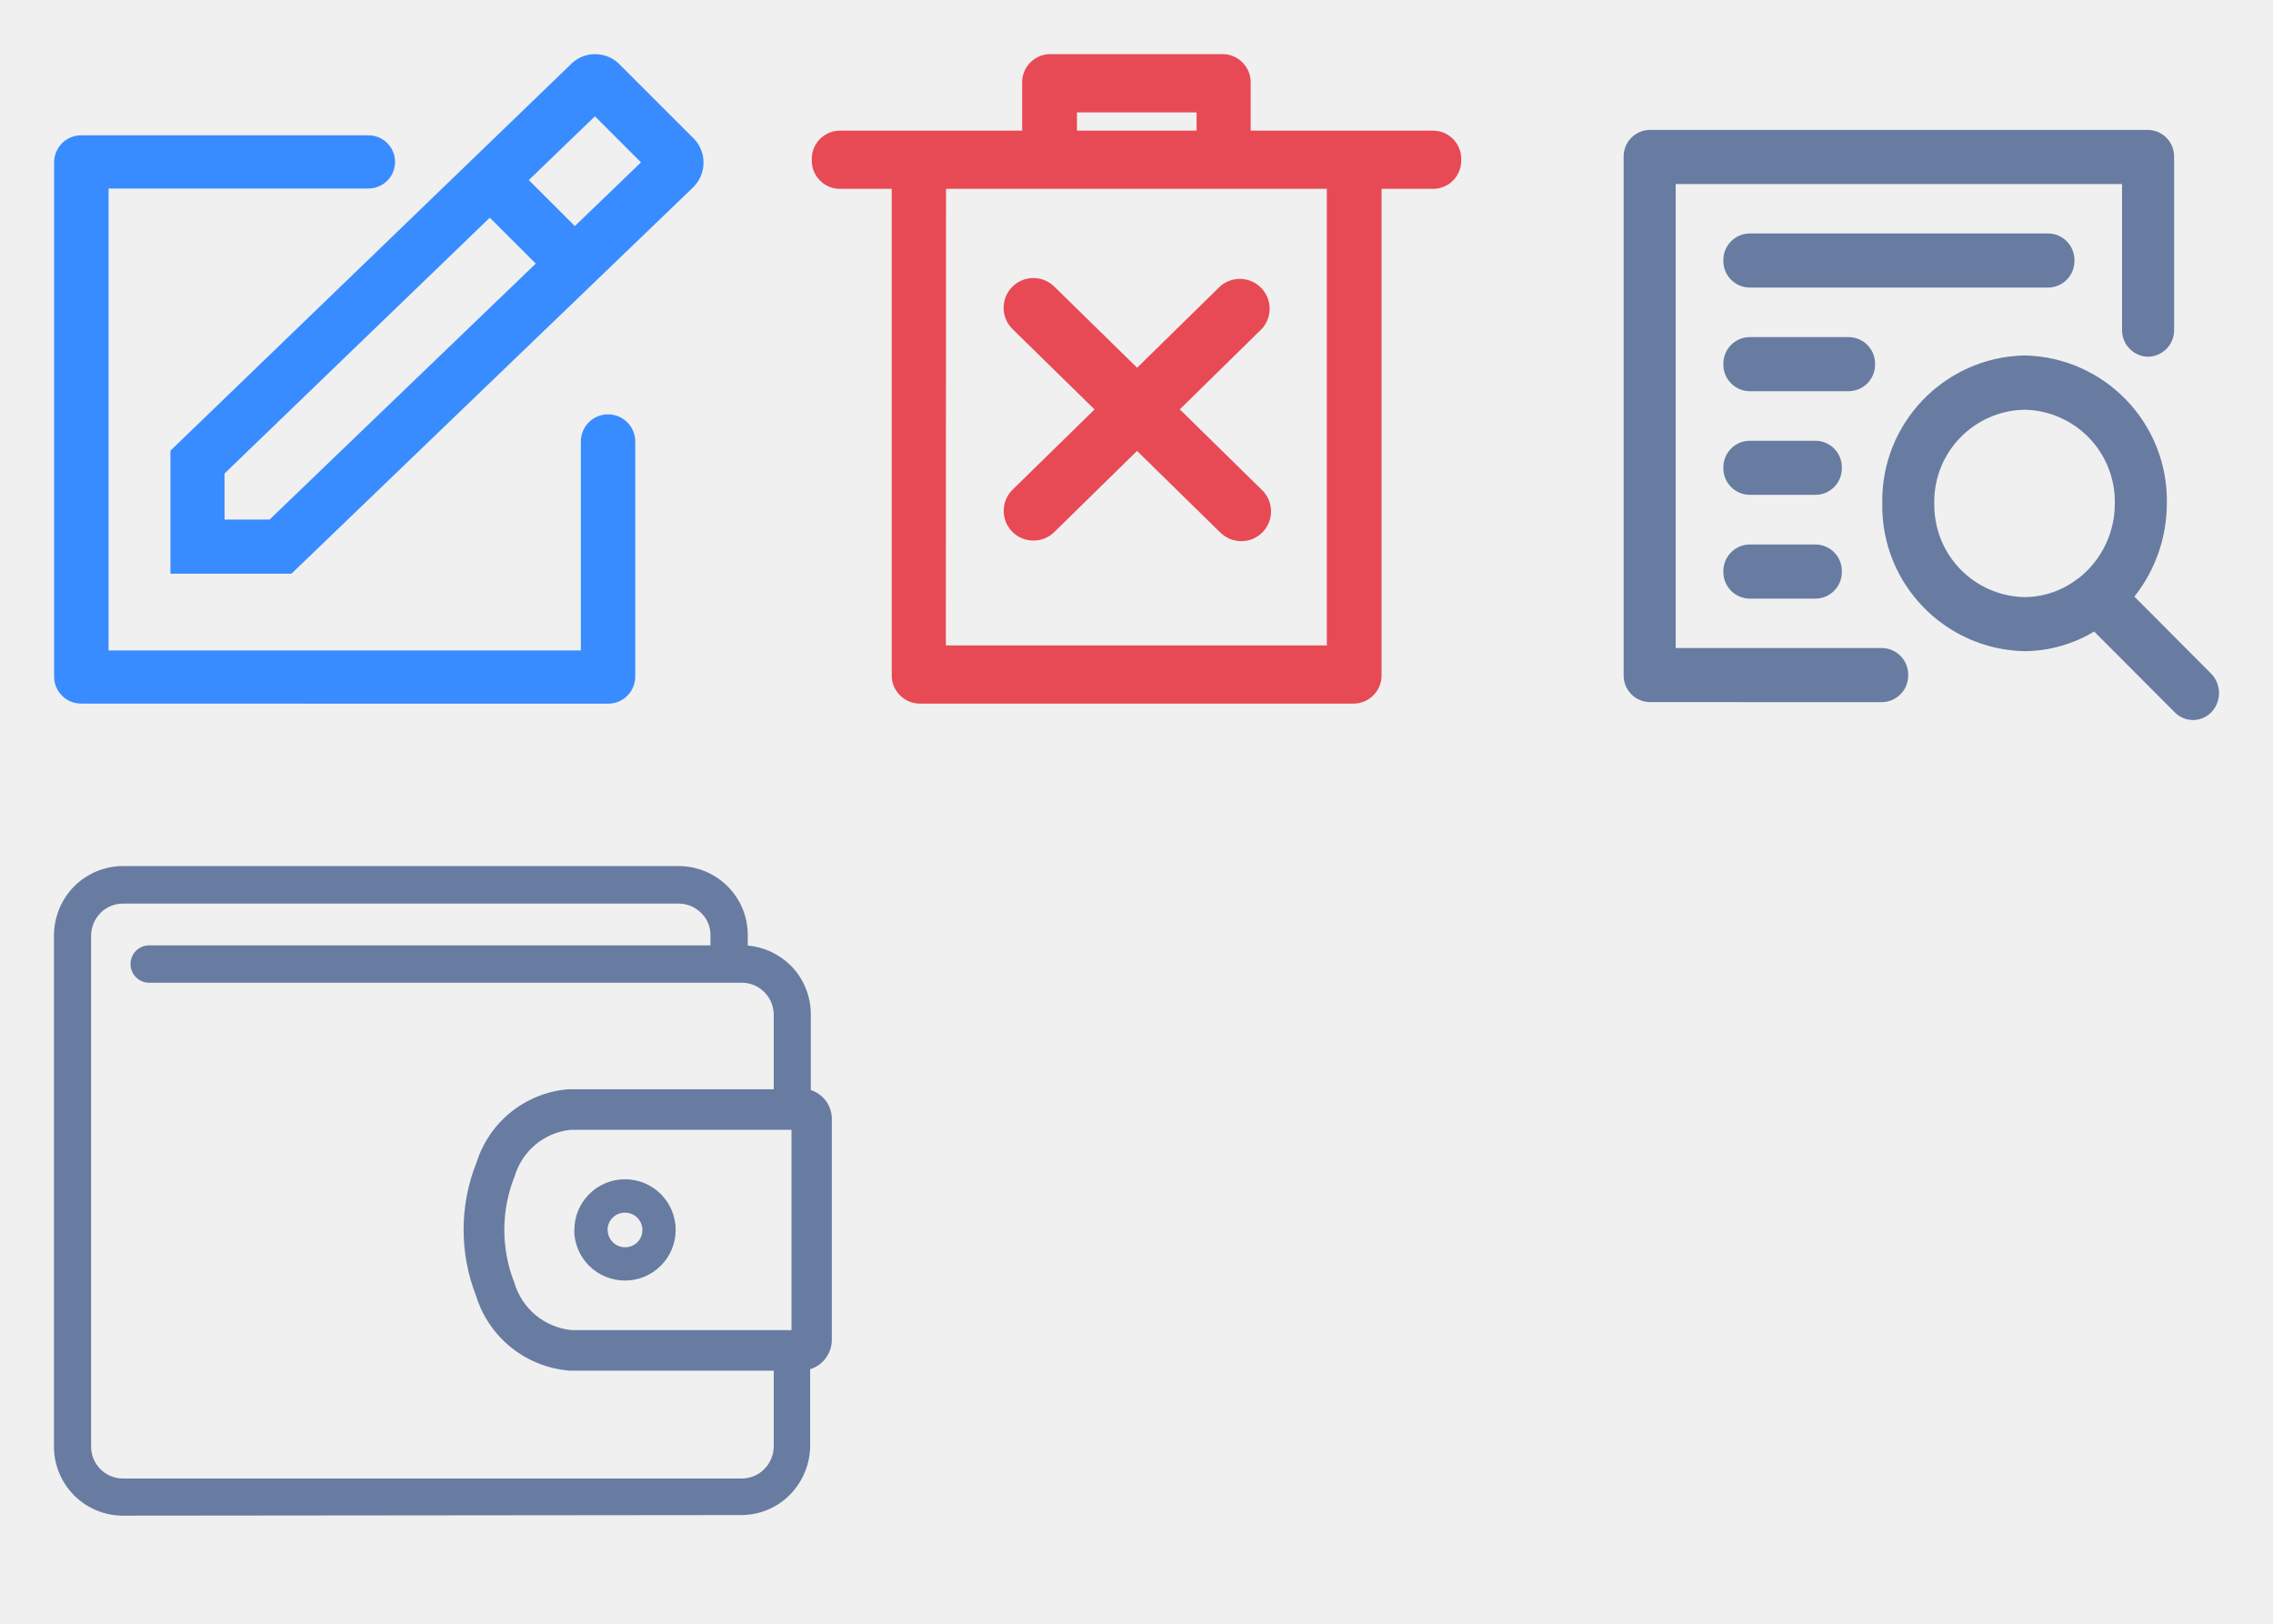
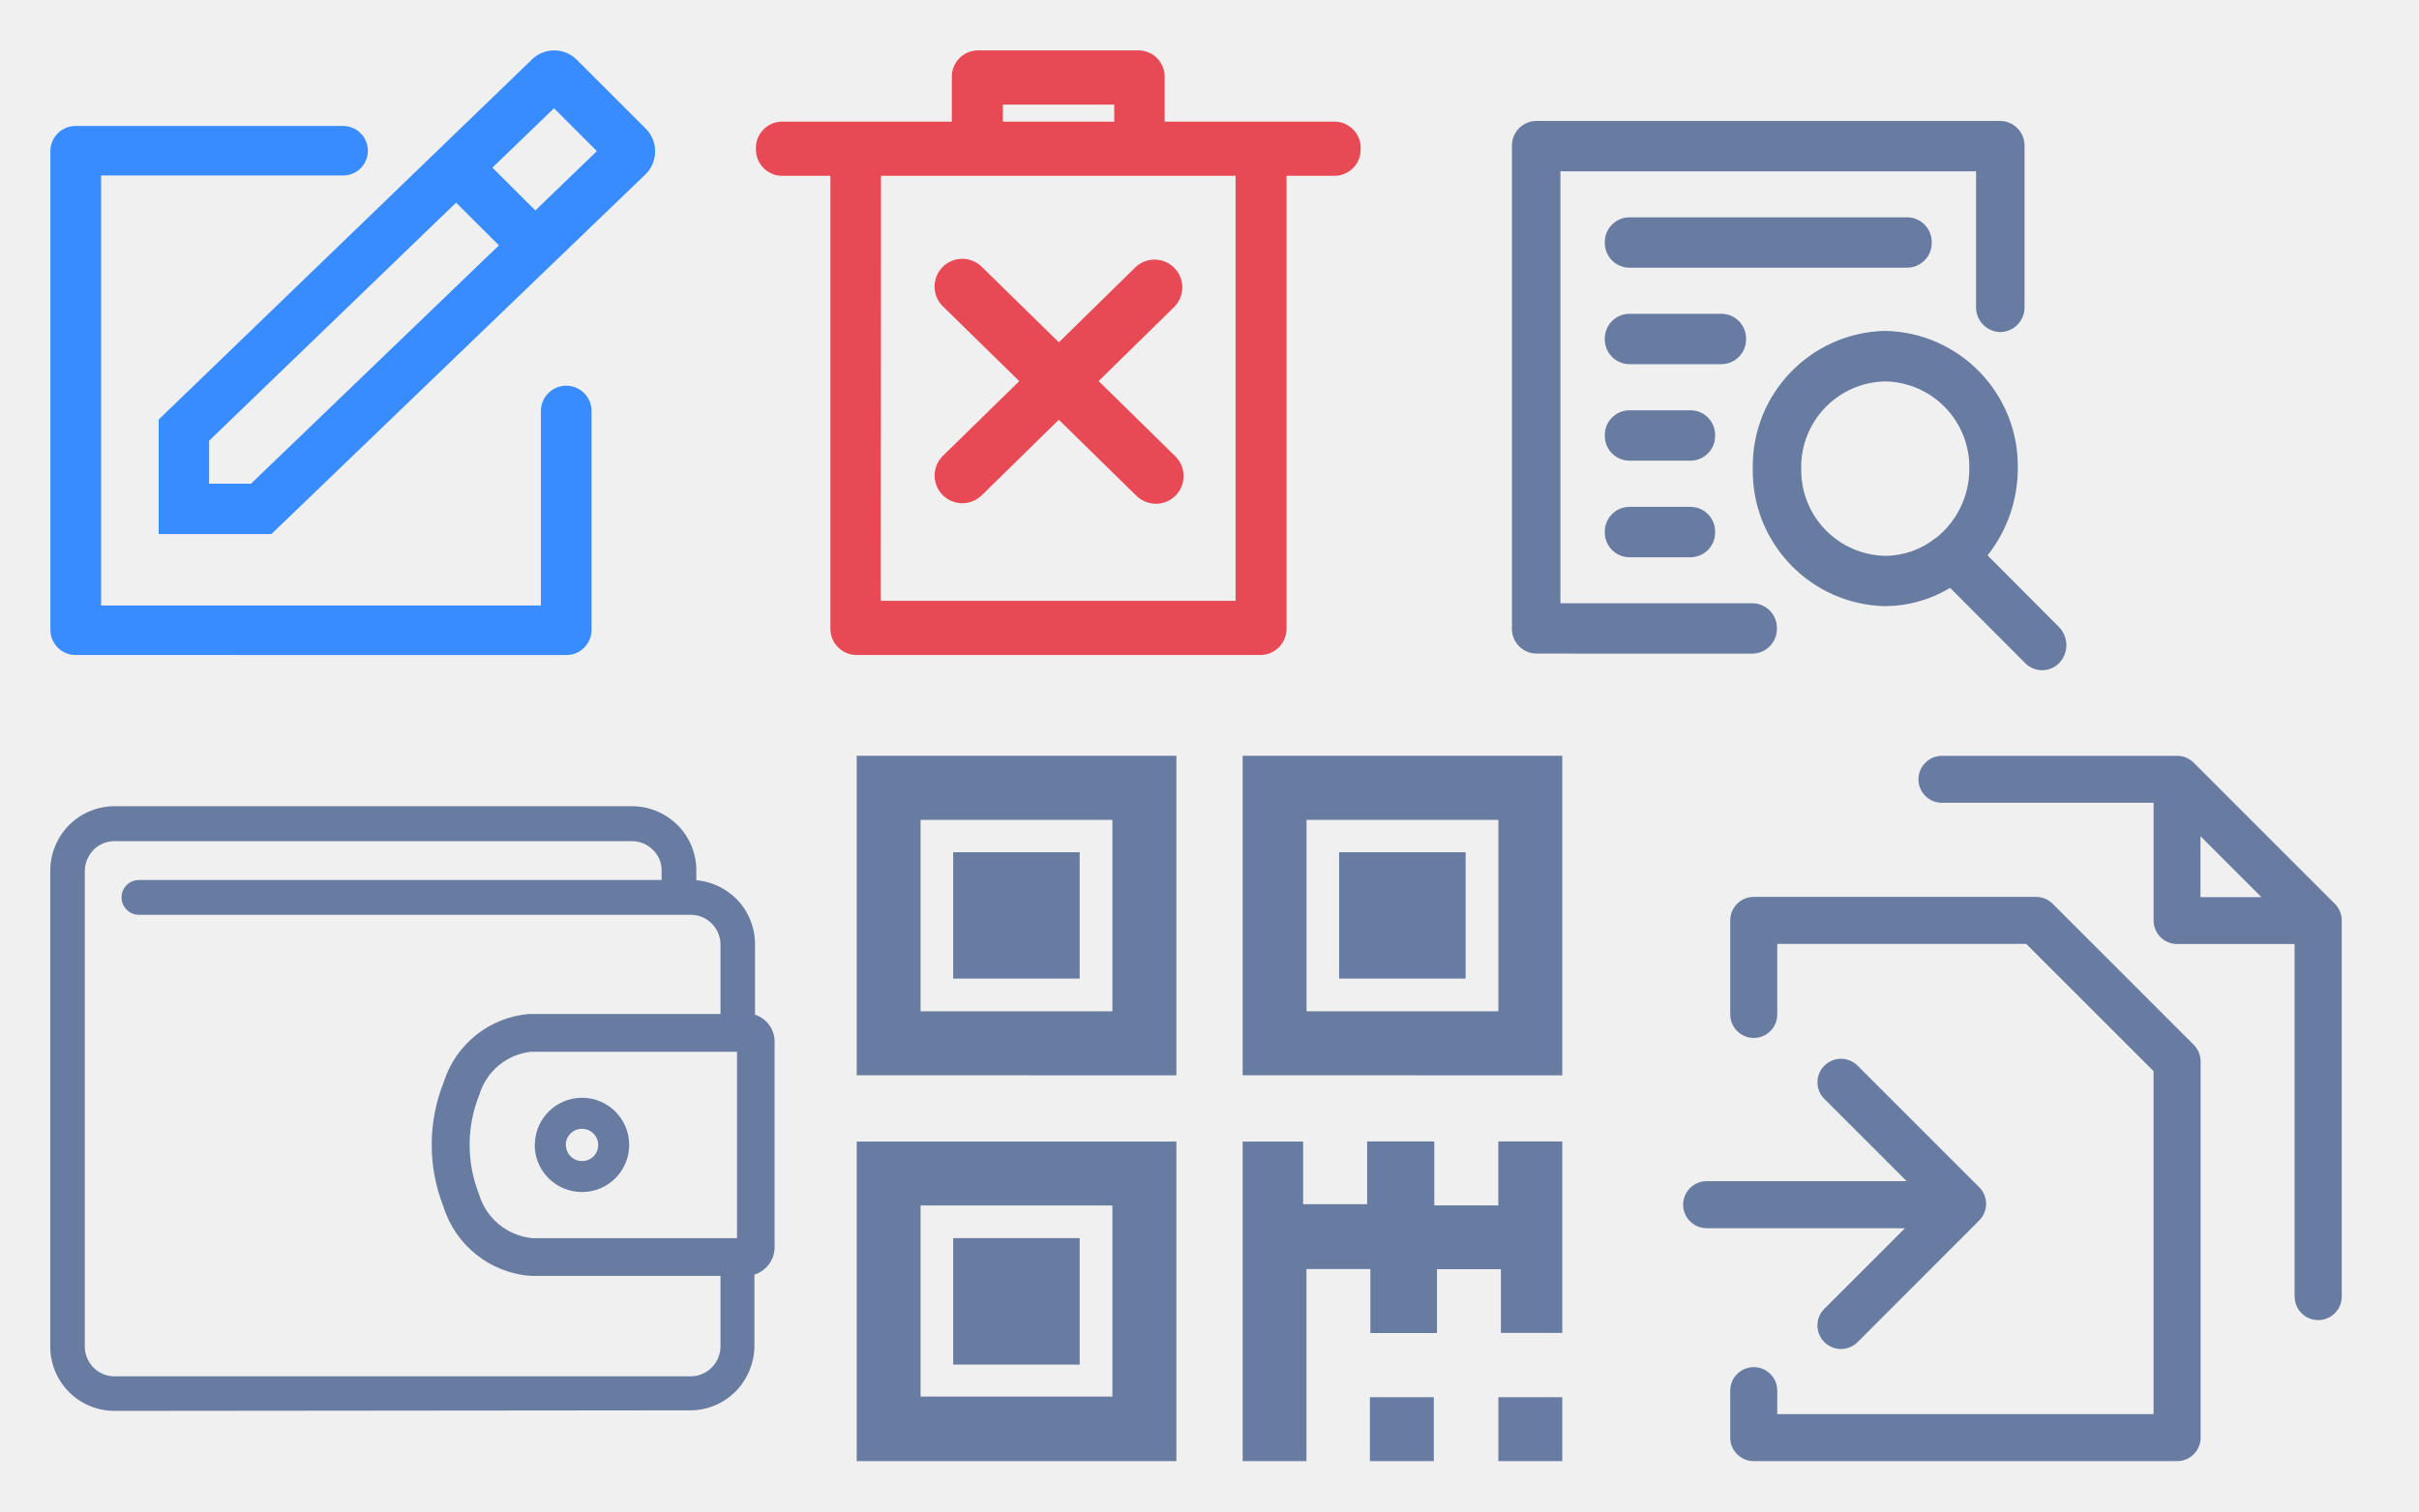
- <svg xmlns="http://www.w3.org/2000/svg" id="icons_spite_smalliconcolored" width="42" height="30" viewBox="0 0 42 30">
+ <svg xmlns="http://www.w3.org/2000/svg" id="icons_spite_smalliconcolored" width="48" height="30" viewBox="0 0 48 30">
  <g id="_16" data-name="16" transform="translate(0 14)">
+     <g id="Copy" transform="translate(32)">
+       <rect id="icon_bg" width="16" height="16" fill="#fff" opacity="0" />
+       <path id="Copy-2" data-name="Copy" d="M-135.1-58.5a.467.467,0,0,1-.467-.467V-59.9a.467.467,0,0,1,.467-.466.466.466,0,0,1,.466.466v.467h7.467V-66.24l-2.527-2.526h-4.94v1.4a.467.467,0,0,1-.466.467.468.468,0,0,1-.467-.467v-1.867a.467.467,0,0,1,.467-.466h5.6a.47.47,0,0,1,.33.136l2.8,2.8a.469.469,0,0,1,.137.33v7.466a.467.467,0,0,1-.467.467Zm1.4-2.363a.466.466,0,0,1,0-.66l1.6-1.6h-3.935a.468.468,0,0,1-.467-.467.468.468,0,0,1,.467-.467h3.968l-1.632-1.632a.466.466,0,0,1,0-.66.466.466,0,0,1,.66,0l2.412,2.412a.466.466,0,0,1,0,.66l-2.413,2.415a.469.469,0,0,1-.33.137A.466.466,0,0,1-133.7-60.863Zm9.331-.9v-7H-126.7a.467.467,0,0,1-.466-.467v-2.336h-4.2a.466.466,0,0,1-.466-.466.467.467,0,0,1,.466-.467h4.666a.467.467,0,0,1,.33.137l2.8,2.8a.467.467,0,0,1,.137.33v7.466a.467.467,0,0,1-.467.467A.466.466,0,0,1-124.367-61.767Zm-1.867-7.931h1.209l-1.209-1.209Z" transform="translate(137.9 73.5)" fill="#687ca2" stroke="rgba(0,0,0,0)" stroke-miterlimit="10" stroke-width="1" />
+     </g>
+     <g id="QR" transform="translate(16)">
+       <rect id="icon_bg-2" data-name="icon_bg" width="16" height="16" fill="#fff" opacity="0" />
+       <path id="Qr-2" d="M29.732,29V27.731H31V29Zm-2.549,0V27.731h1.268V29Zm-2.525,0V22.657h1.2V23.9h1.27V22.655H28.46v1.269h1.271V22.655H31v3.8H29.782V25.19H28.514v1.267H27.193V25.188H25.924V29ZM17,29V22.657h6.343V29Zm1.267-1.281h3.806V23.926H18.267Zm.647-.636v-2.51h2.51v2.51Zm5.744-5.742V15H31v6.343Zm1.267-1.269h3.807v-3.8H25.925ZM17,21.341V15h6.343v6.343Zm1.267-1.269h3.806v-3.8H18.267Zm8.305-.649V16.915h2.51v2.508Zm-7.658,0V16.915h2.51v2.508Z" transform="translate(-16 -14)" fill="#687ca2" />
+     </g>
    <g id="Wallet">
-       <rect id="icon_bg" width="16" height="16" fill="#fff" opacity="0" />
+       <rect id="icon_bg-3" data-name="icon_bg" width="16" height="16" fill="#fff" opacity="0" />
      <path id="Wallet-2" data-name="Wallet" d="M-134.723-60h-.006A1.276,1.276,0,0,1-136-61.286v-9.435a1.3,1.3,0,0,1,.374-.907,1.285,1.285,0,0,1,.9-.374h10.273a1.285,1.285,0,0,1,.9.374,1.267,1.267,0,0,1,.373.894v.2a1.3,1.3,0,0,1,.794.37,1.279,1.279,0,0,1,.371.908v1.392a.564.564,0,0,1,.388.567l0,4.022a.573.573,0,0,1-.4.57s0,.008,0,.012v1.4a1.3,1.3,0,0,1-.374.907,1.265,1.265,0,0,1-.9.375Zm-.418-11.133a.6.6,0,0,0-.173.42v9.437a.59.59,0,0,0,.589.59h11.433a.589.589,0,0,0,.418-.175.6.6,0,0,0,.174-.418v-1.4h-3.766A1.968,1.968,0,0,1-128.2-64.06a3.355,3.355,0,0,1,.01-2.471,1.944,1.944,0,0,1,1.69-1.347l3.8,0v-1.375a.592.592,0,0,0-.174-.42.582.582,0,0,0-.417-.173h-10.966a.346.346,0,0,1-.328-.327.346.346,0,0,1,.328-.364h10.388v-.191a.558.558,0,0,0-.172-.407.584.584,0,0,0-.418-.173h-10.269A.585.585,0,0,0-135.14-71.137Zm7.657,4.854a2.665,2.665,0,0,0-.009,1.975,1.226,1.226,0,0,0,1.061.876l4.06,0,0-3.7h-4.09A1.207,1.207,0,0,0-127.483-66.283Zm1.1,1a.936.936,0,0,1,.936-.936.936.936,0,0,1,.936.935h0a.936.936,0,0,1-.936.936A.936.936,0,0,1-126.387-65.283Zm.616,0a.32.32,0,0,0,.32.32h.01a.316.316,0,0,0,.311-.32.32.32,0,0,0-.32-.319A.32.32,0,0,0-125.771-65.284Z" transform="translate(136.997 74.003)" fill="#687ca2" stroke="rgba(0,0,0,0)" stroke-miterlimit="10" stroke-width="1" />
    </g>
  </g>
  <g id="_14" data-name="14">
    <g id="Detail" transform="translate(28)">
-       <rect id="icon_bg-2" data-name="icon_bg" width="14" height="14" fill="#fff" opacity="0" />
+       <rect id="icon_bg-4" data-name="icon_bg" width="14" height="14" fill="#fff" opacity="0" />
      <path id="Detail-2" data-name="Detail" d="M-126.315-60.739l-1.489-1.493a2.527,2.527,0,0,1-1.287.363A2.686,2.686,0,0,1-131.72-64.6a2.686,2.686,0,0,1,2.629-2.733,2.686,2.686,0,0,1,2.63,2.733,2.782,2.782,0,0,1-.6,1.723l1.417,1.422a.515.515,0,0,1,.012.707.473.473,0,0,1-.346.151A.474.474,0,0,1-126.315-60.739Zm-4.443-3.863a1.7,1.7,0,0,0,1.668,1.734,1.609,1.609,0,0,0,.994-.35v0l.006,0a1.749,1.749,0,0,0,.667-1.379,1.7,1.7,0,0,0-1.669-1.733A1.7,1.7,0,0,0-130.759-64.6Zm-5.26,3.674a.491.491,0,0,1-.481-.5V-71a.49.49,0,0,1,.481-.5h9.21a.49.49,0,0,1,.481.5v3.191a.49.49,0,0,1-.481.5.49.49,0,0,1-.481-.5V-70.5h-8.248v8.573h3.815a.491.491,0,0,1,.481.5.491.491,0,0,1-.481.5Zm1.843-1.912a.491.491,0,0,1-.481-.5.491.491,0,0,1,.481-.5h1.228a.49.49,0,0,1,.48.5.49.49,0,0,1-.48.5Zm0-1.917a.491.491,0,0,1-.481-.5.491.491,0,0,1,.481-.5h1.228a.49.49,0,0,1,.48.5.49.49,0,0,1-.48.5Zm0-1.915a.491.491,0,0,1-.481-.5.491.491,0,0,1,.481-.5h1.842a.491.491,0,0,1,.48.5.491.491,0,0,1-.48.5Zm0-1.915a.49.49,0,0,1-.481-.5.491.491,0,0,1,.481-.5h5.525a.491.491,0,0,1,.481.5.49.49,0,0,1-.481.5Z" transform="translate(138.5 73.9)" fill="#687ca2" stroke="rgba(0,0,0,0)" stroke-miterlimit="10" stroke-width="1" />
    </g>
    <g id="Delete" transform="translate(14)">
-       <rect id="icon_bg-3" data-name="icon_bg" width="14" height="14" fill="#fff" opacity="0" />
+       <rect id="icon_bg-5" data-name="icon_bg" width="14" height="14" fill="#fff" opacity="0" />
      <path id="Delete-2" data-name="Delete" d="M1.977,12a.522.522,0,0,1-.5-.538V2.489H.5A.521.521,0,0,1,0,1.952a.522.522,0,0,1,.5-.538H3.887V.538A.522.522,0,0,1,4.391,0H7.61a.522.522,0,0,1,.5.538v.876H11.5a.522.522,0,0,1,.5.538.521.521,0,0,1-.5.537h-.972v8.973a.521.521,0,0,1-.5.538Zm.5-1.075H9.517V2.489H2.481ZM4.9,1.414h2.21V1.076H4.9ZM7.54,8.831l-1.53-1.5-1.53,1.5a.549.549,0,1,1-.769-.785L5.225,6.565,3.71,5.081a.55.55,0,0,1,.77-.787l1.531,1.5,1.53-1.5a.551.551,0,0,1,.77.787L6.8,6.563,8.311,8.046a.55.55,0,1,1-.77.785Z" transform="translate(1 1)" fill="#e84a55" stroke="rgba(0,0,0,0)" stroke-miterlimit="10" stroke-width="1" />
    </g>
    <g id="Edit">
-       <rect id="icon_bg-4" data-name="icon_bg" width="14" height="14" fill="#fff" opacity="0" />
+       <rect id="icon_bg-6" data-name="icon_bg" width="14" height="14" fill="#fff" opacity="0" />
      <path id="Edit-2" data-name="Edit" d="M.5,12a.5.5,0,0,1-.5-.492V1.991A.5.5,0,0,1,.5,1.5H5.786a.492.492,0,1,1,0,.983H1.006v8.535H9.733V7.158a.5.5,0,0,1,1.005,0v4.351a.5.5,0,0,1-.5.492ZM2.149,9.6V7.327L9.52.215a.636.636,0,0,1,.953,0L11.78,1.521a.641.641,0,0,1,.008.959L4.385,9.6Zm1-1.852V8.6h.832L8.9,3.87l-.85-.848ZM8.771,2.327l.851.85L10.844,2l-.851-.851Z" transform="translate(1 1)" fill="#388cff" stroke="rgba(0,0,0,0)" stroke-miterlimit="10" stroke-width="1" />
    </g>
  </g>
</svg>
